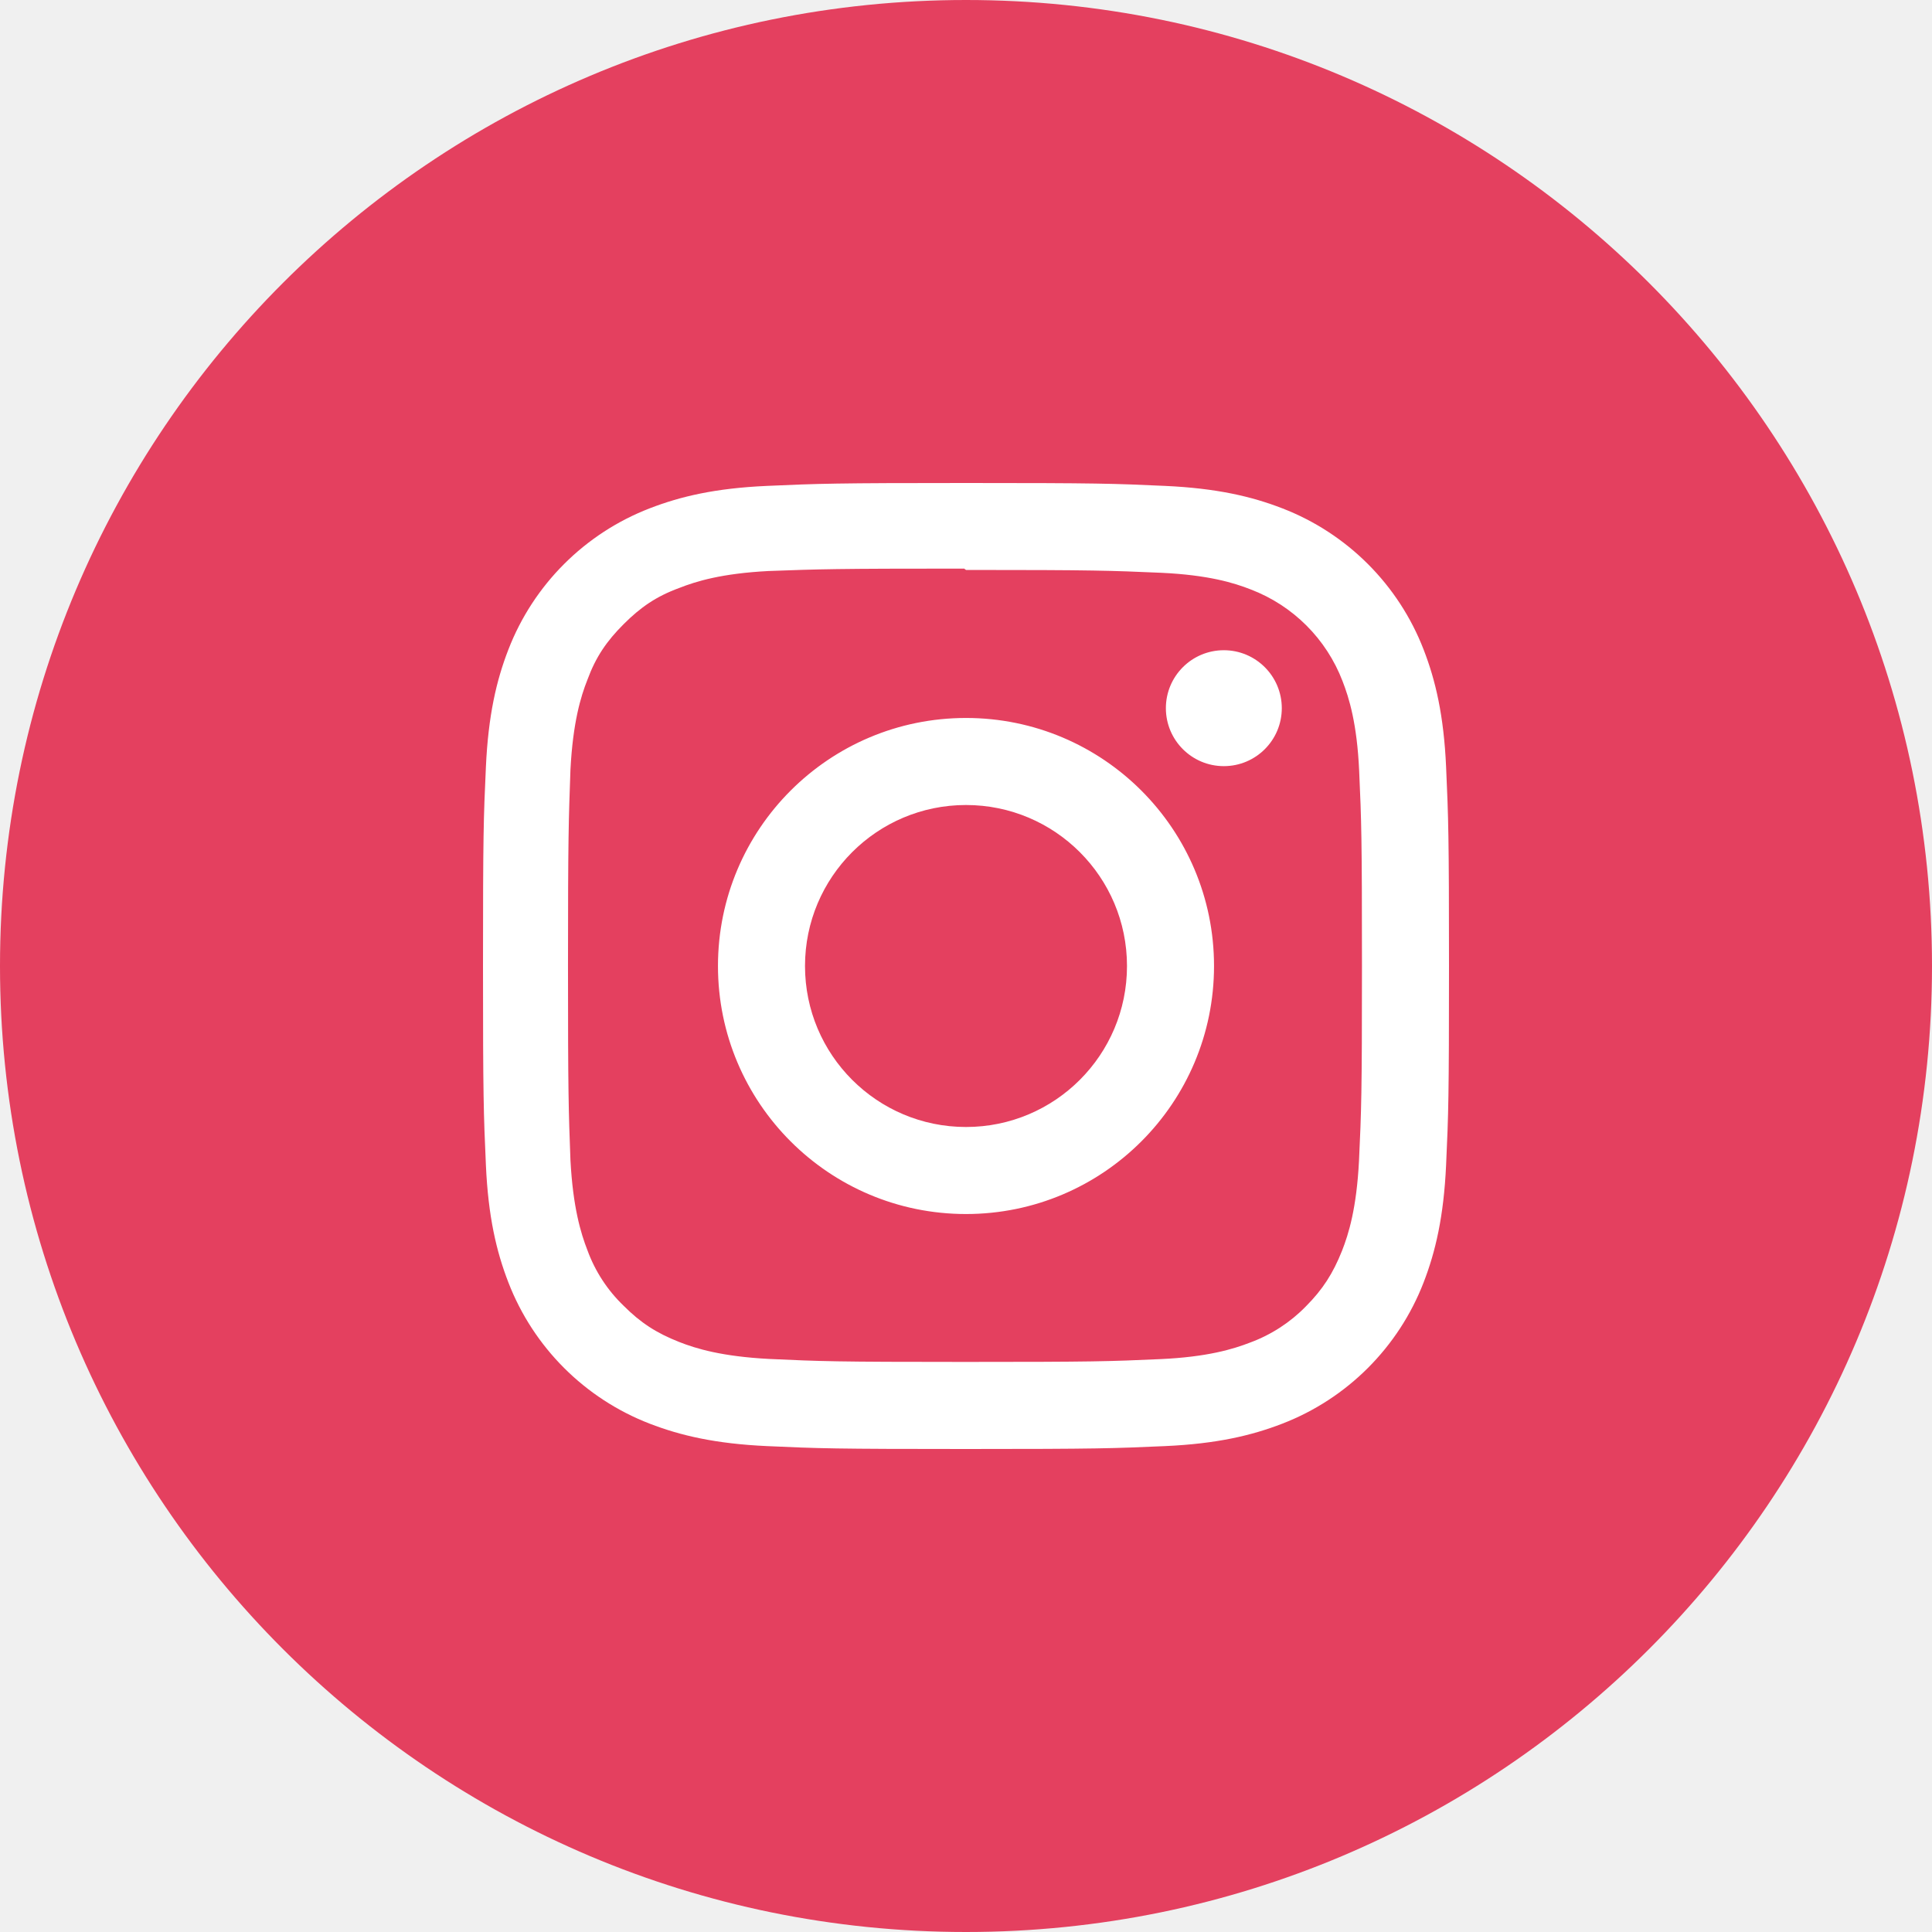
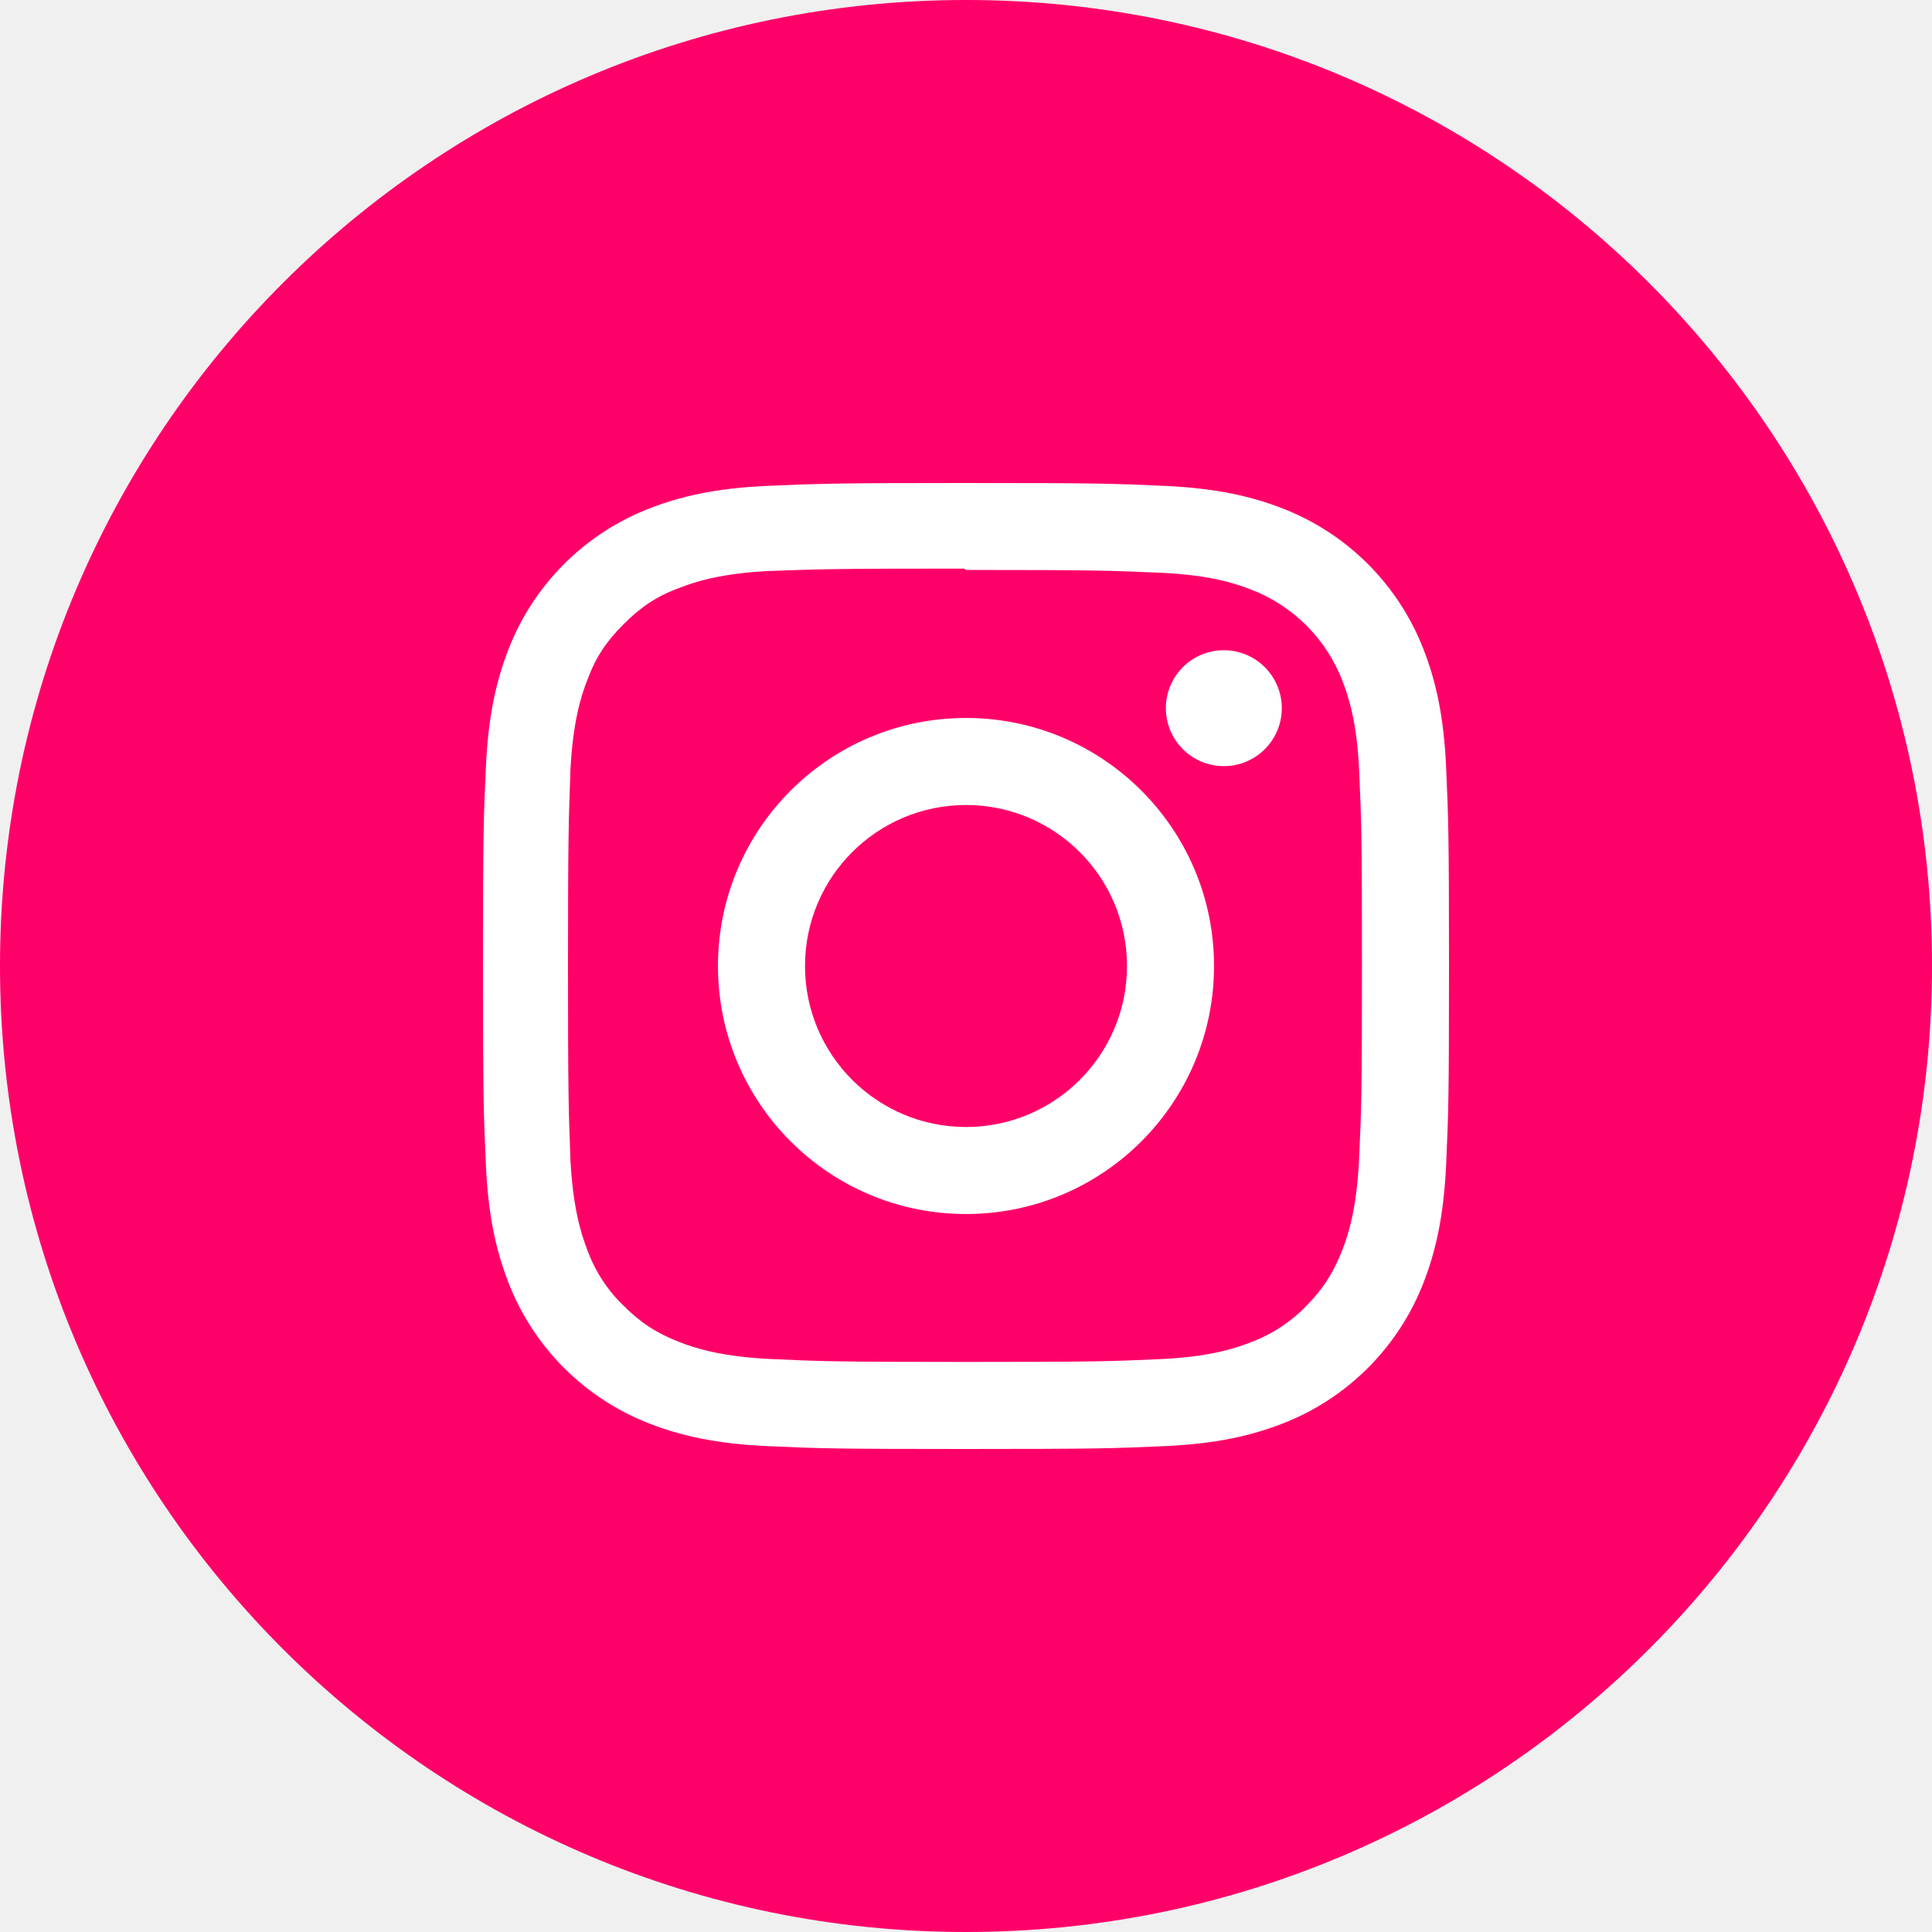
<svg xmlns="http://www.w3.org/2000/svg" viewBox="0 0 1024 1024">
-   <circle cx="512" cy="512" r="512" style="fill:#e4405f" />
+   <circle cx="512" cy="512" r="512" style="fill:#ff0069" />
  <path d="M512 256c-69.55 0-78.23.32-105.54 1.54s-45.82 5.57-62.14 11.9a130.83 130.83 0 0 0-74.88 74.88c-6.34 16.32-10.65 34.88-11.9 62.14S256 442.45 256 512s.32 78.23 1.54 105.54 5.57 45.82 11.9 62.14a130.83 130.83 0 0 0 74.88 74.88c16.34 6.31 34.9 10.65 62.14 11.9S442.45 768 512 768s78.23-.32 105.54-1.54 45.82-5.59 62.14-11.9a130.83 130.83 0 0 0 74.88-74.88c6.31-16.32 10.65-34.9 11.9-62.14S768 581.55 768 512s-.32-78.23-1.54-105.54-5.59-45.85-11.9-62.14a130.83 130.83 0 0 0-74.88-74.88c-16.32-6.34-34.9-10.65-62.14-11.9S581.55 256 512 256Zm0 46.08c68.33 0 76.48.34 103.47 1.51 25 1.17 38.51 5.31 47.51 8.85A84.24 84.24 0 0 1 711.57 361c3.5 9 7.68 22.55 8.81 47.51 1.22 27 1.49 35.11 1.49 103.47s-.32 76.48-1.58 103.47c-1.3 25-5.46 38.51-9 47.51-4.78 12-10.22 20.48-19.18 29.48a79.87 79.87 0 0 1-29.44 19.11c-9 3.5-22.72 7.68-47.68 8.81-27.18 1.22-35.18 1.49-103.66 1.49s-76.5-.32-103.66-1.58c-25-1.3-38.74-5.46-47.7-9-12.14-4.78-20.48-10.22-29.42-19.18a77.73 77.73 0 0 1-19.2-29.44c-3.52-9-7.66-22.72-9-47.68-1-26.88-1.3-35.18-1.3-103.34s.34-76.5 1.3-103.7c1.3-25 5.44-38.7 9-47.66 4.48-12.16 10.22-20.48 19.2-29.46s17.28-14.7 29.42-19.16c9-3.54 22.42-7.7 47.38-9 27.2-1 35.2-1.28 103.66-1.28Zm0 78.46A131.46 131.46 0 1 0 643.46 512 131.45 131.45 0 0 0 512 380.54Zm0 216.79A85.33 85.33 0 1 1 597.33 512 85.31 85.31 0 0 1 512 597.33Zm167.38-222a30.72 30.72 0 1 1-30.72-30.7 30.74 30.74 0 0 1 30.72 30.73Z" style="fill:#fff" />
</svg>
